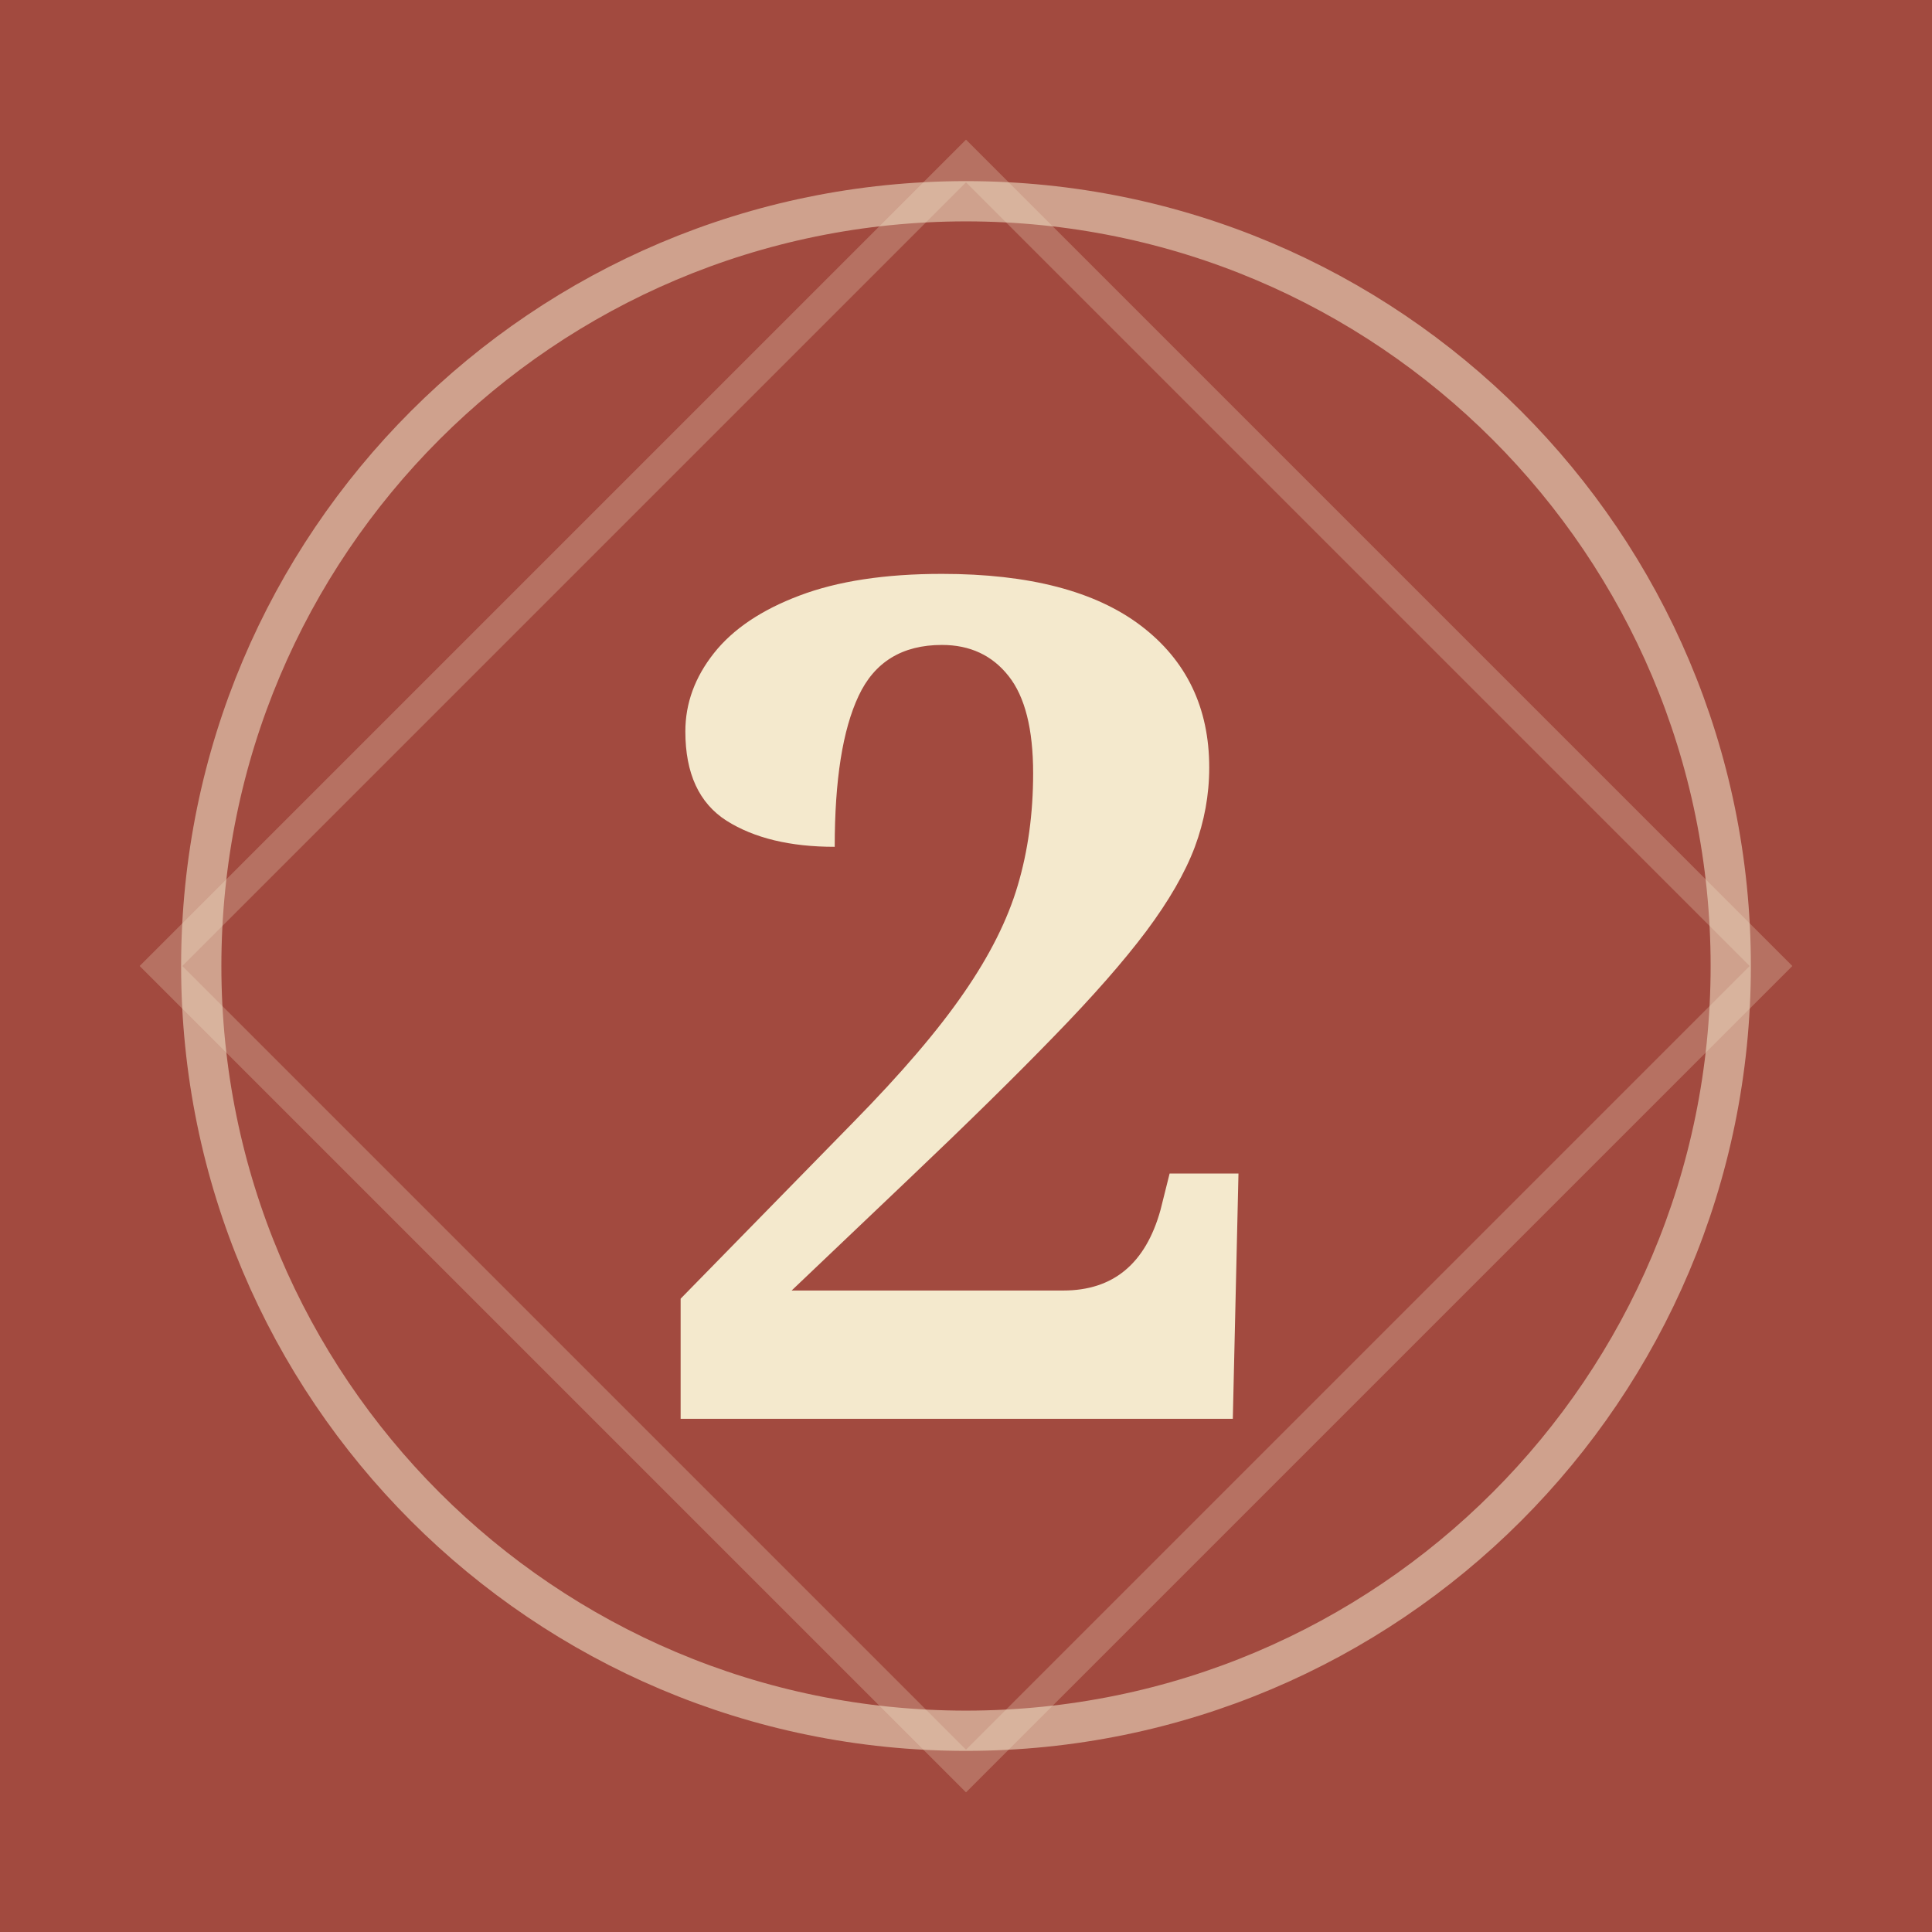
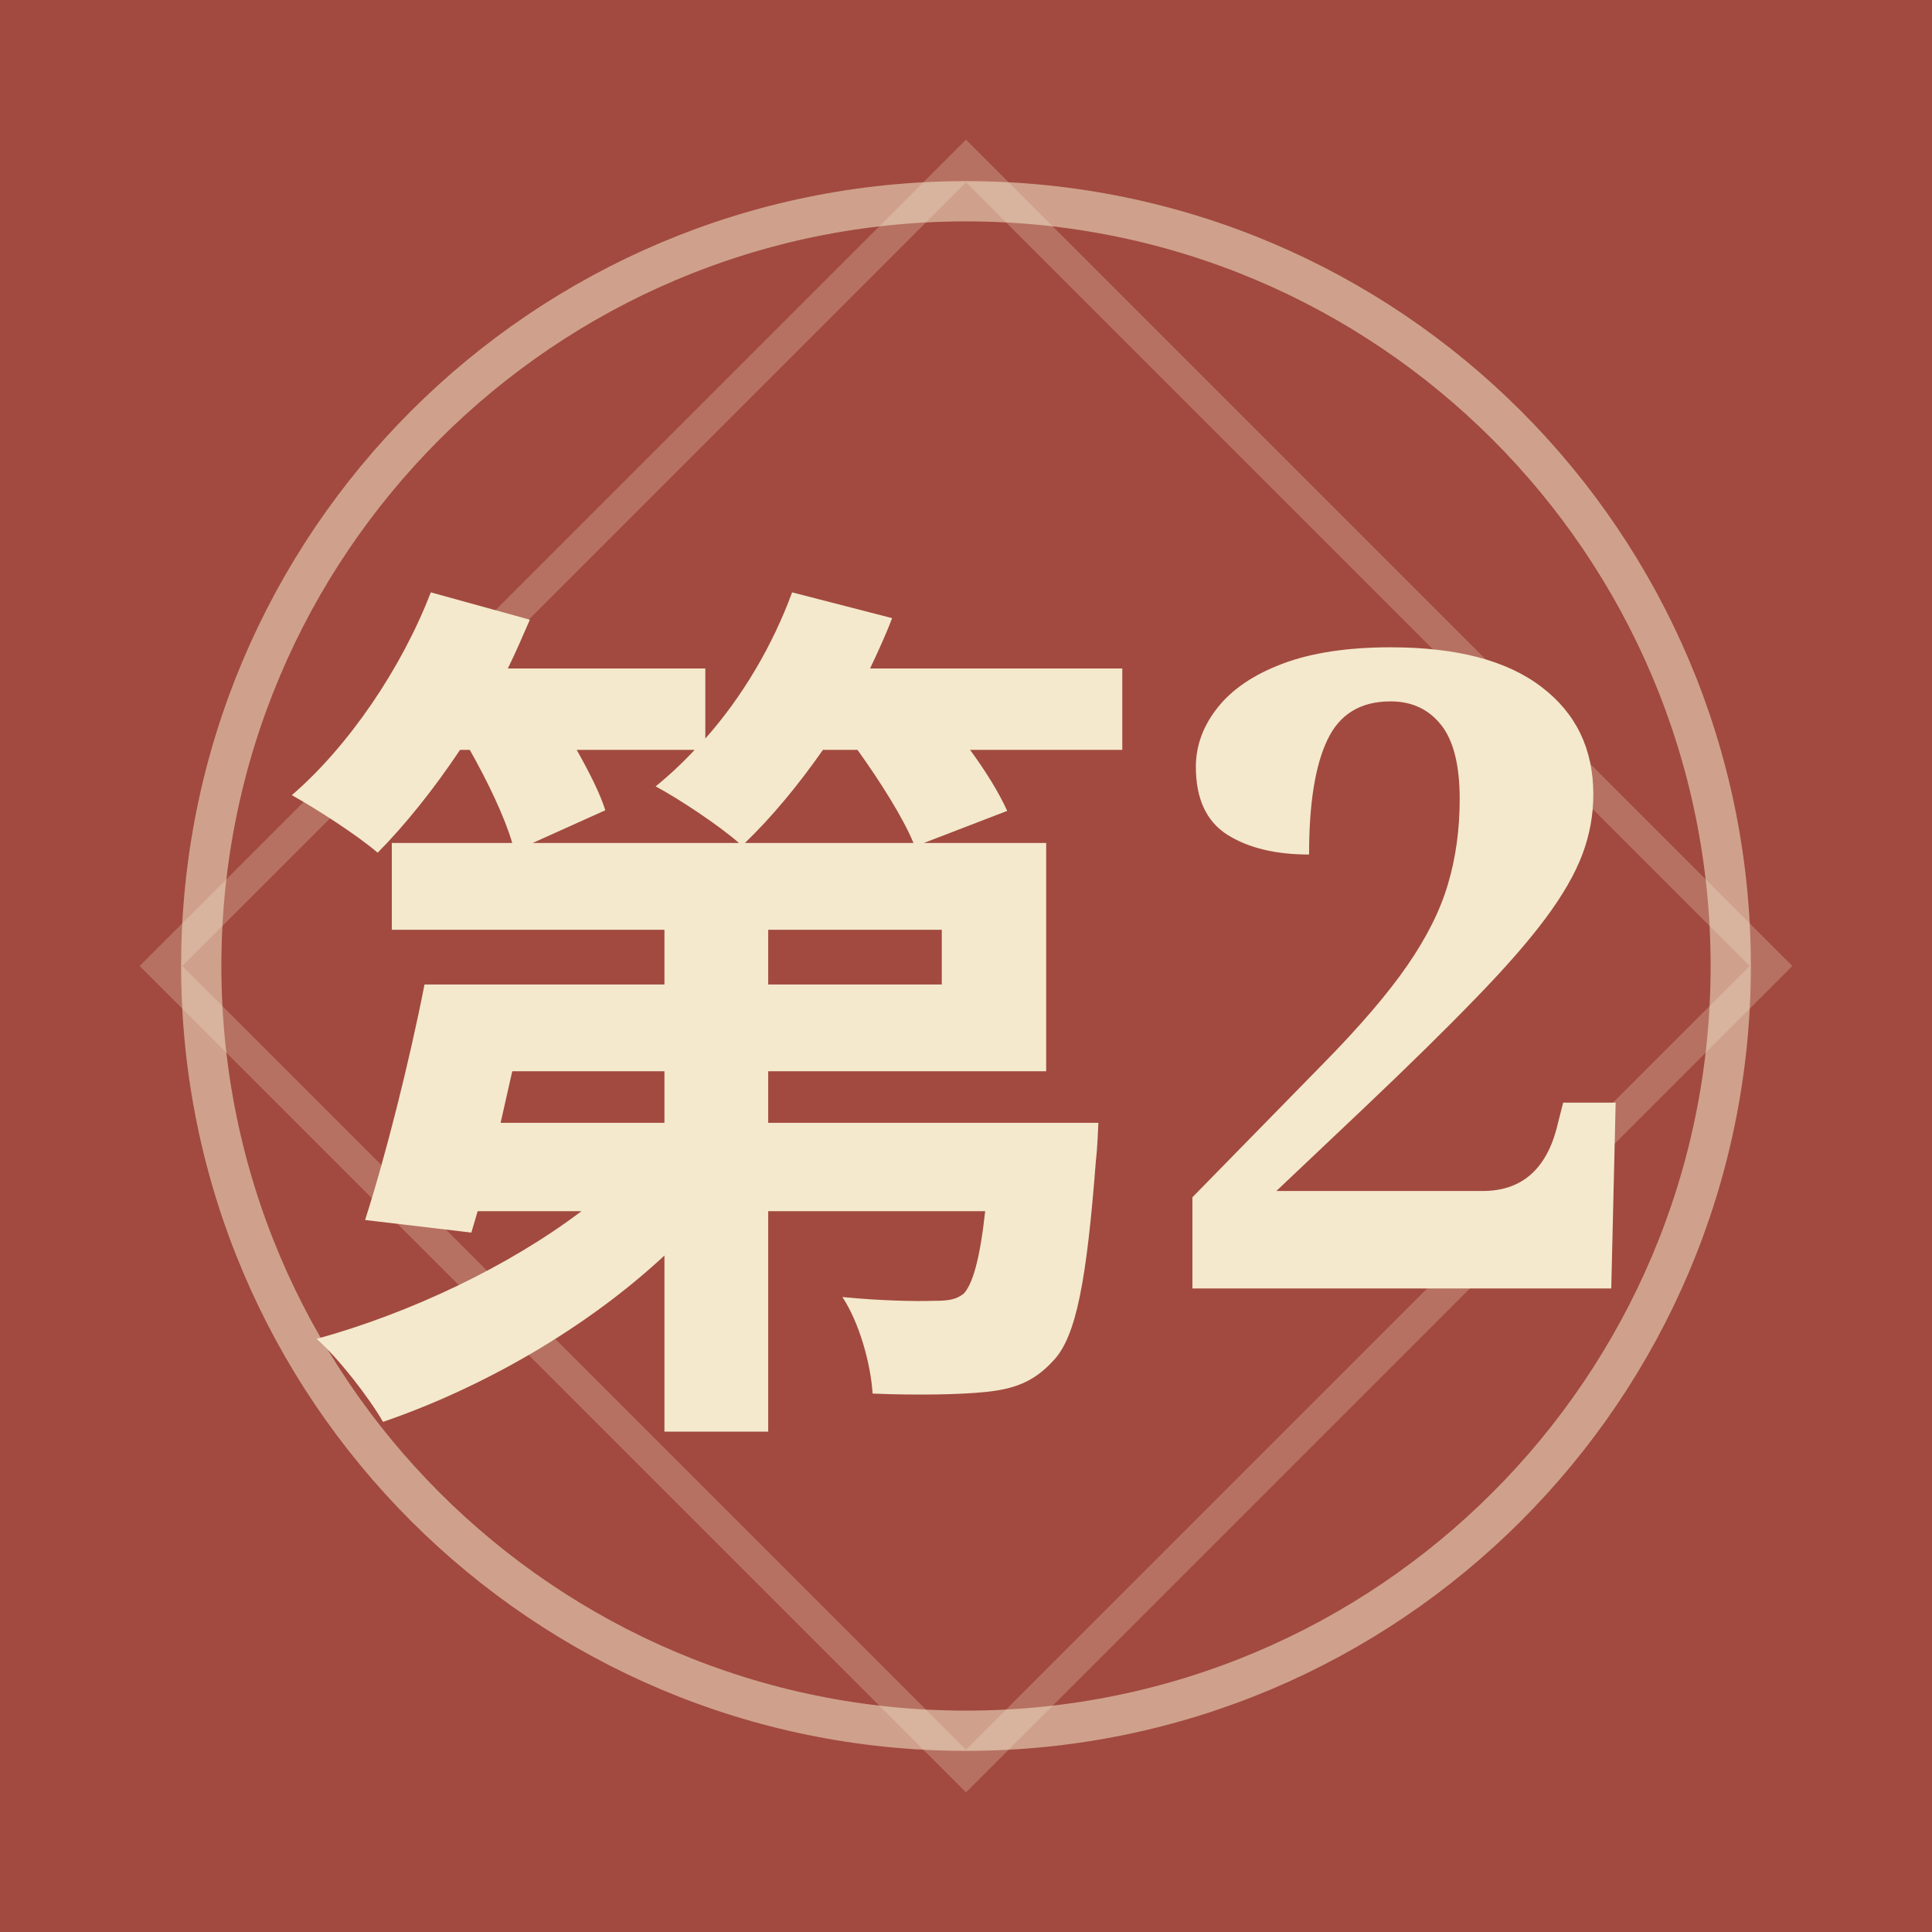
<svg xmlns="http://www.w3.org/2000/svg" viewBox="0 0 96 96">
  <rect width="96" height="96" fill="#a24a3f" />
  <circle cx="48" cy="48" r="38" fill="none" stroke="#f4e9cd" stroke-opacity=".55" stroke-width="2" />
  <path d="M48 8L88 48L48 88L8 48Z" fill="none" stroke="#f4e9cd" stroke-opacity=".25" stroke-width="1.5" />
-   <text x="48" y="48" text-anchor="middle" dominant-baseline="central" font-family="'Hiragino Mincho ProN','Yu Mincho','Noto Serif JP',serif" font-size="58" font-weight="700" fill="#f4e9cd">2</text>
+   <text x="48" y="48" text-anchor="middle" dominant-baseline="central" font-family="'Hiragino Mincho ProN','Yu Mincho','Noto Serif JP',serif" font-size="44" font-weight="700" fill="#f4e9cd">第2</text>
</svg>
